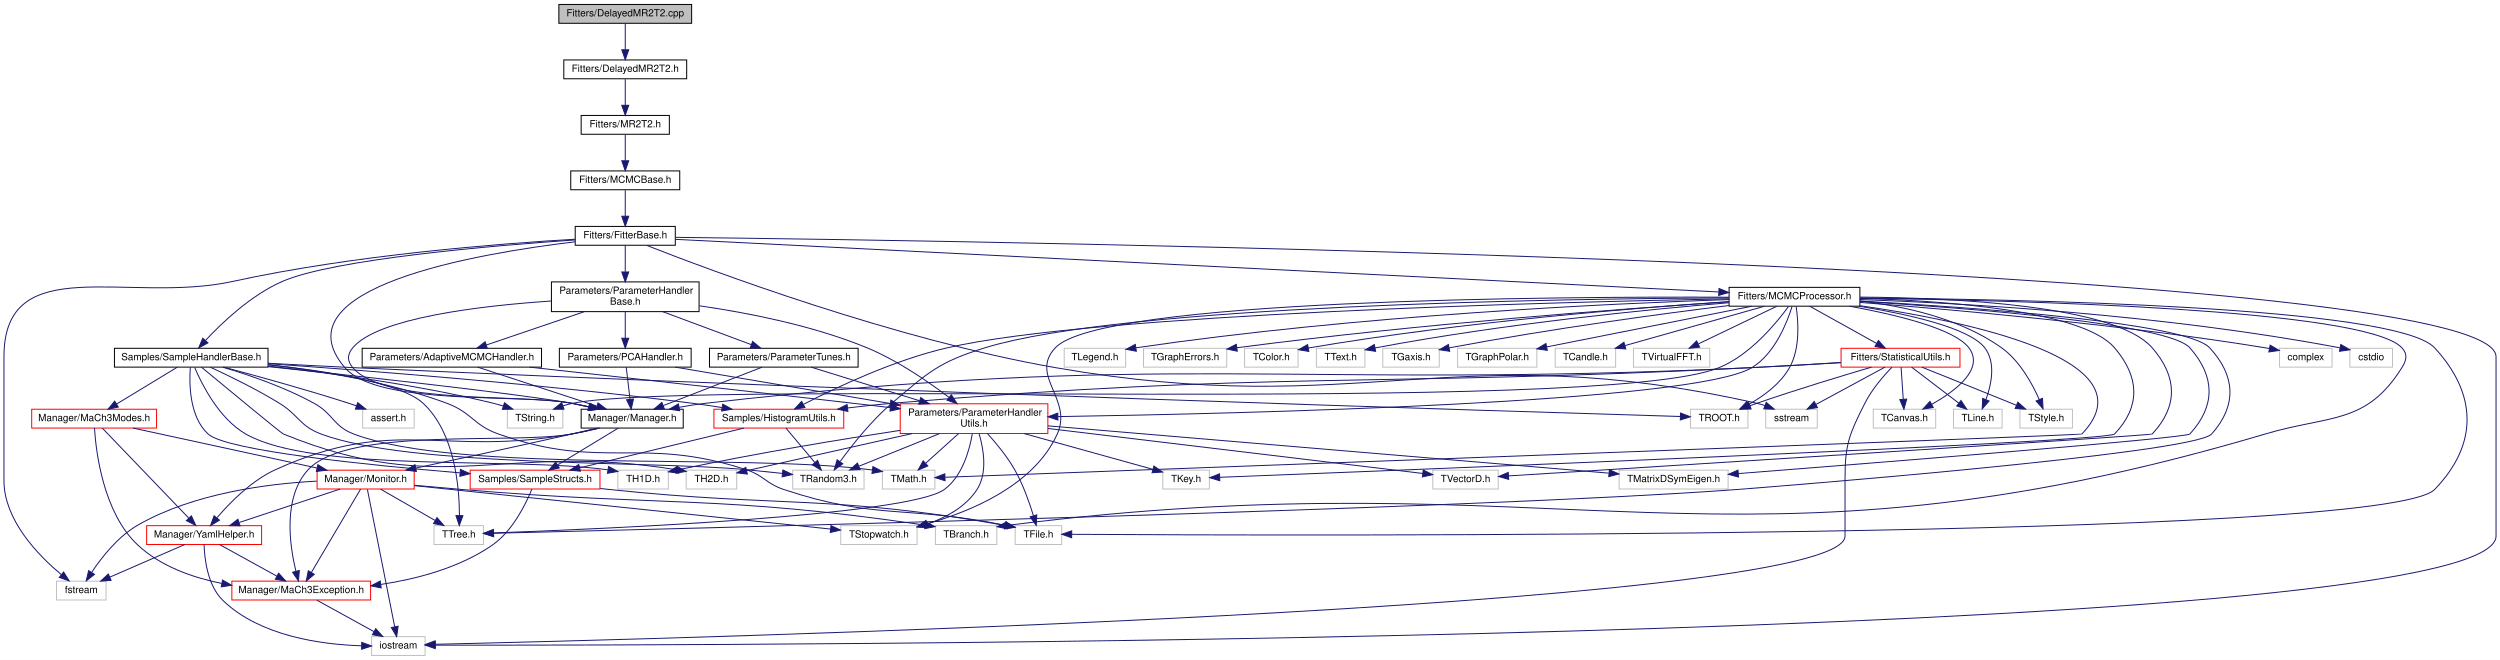
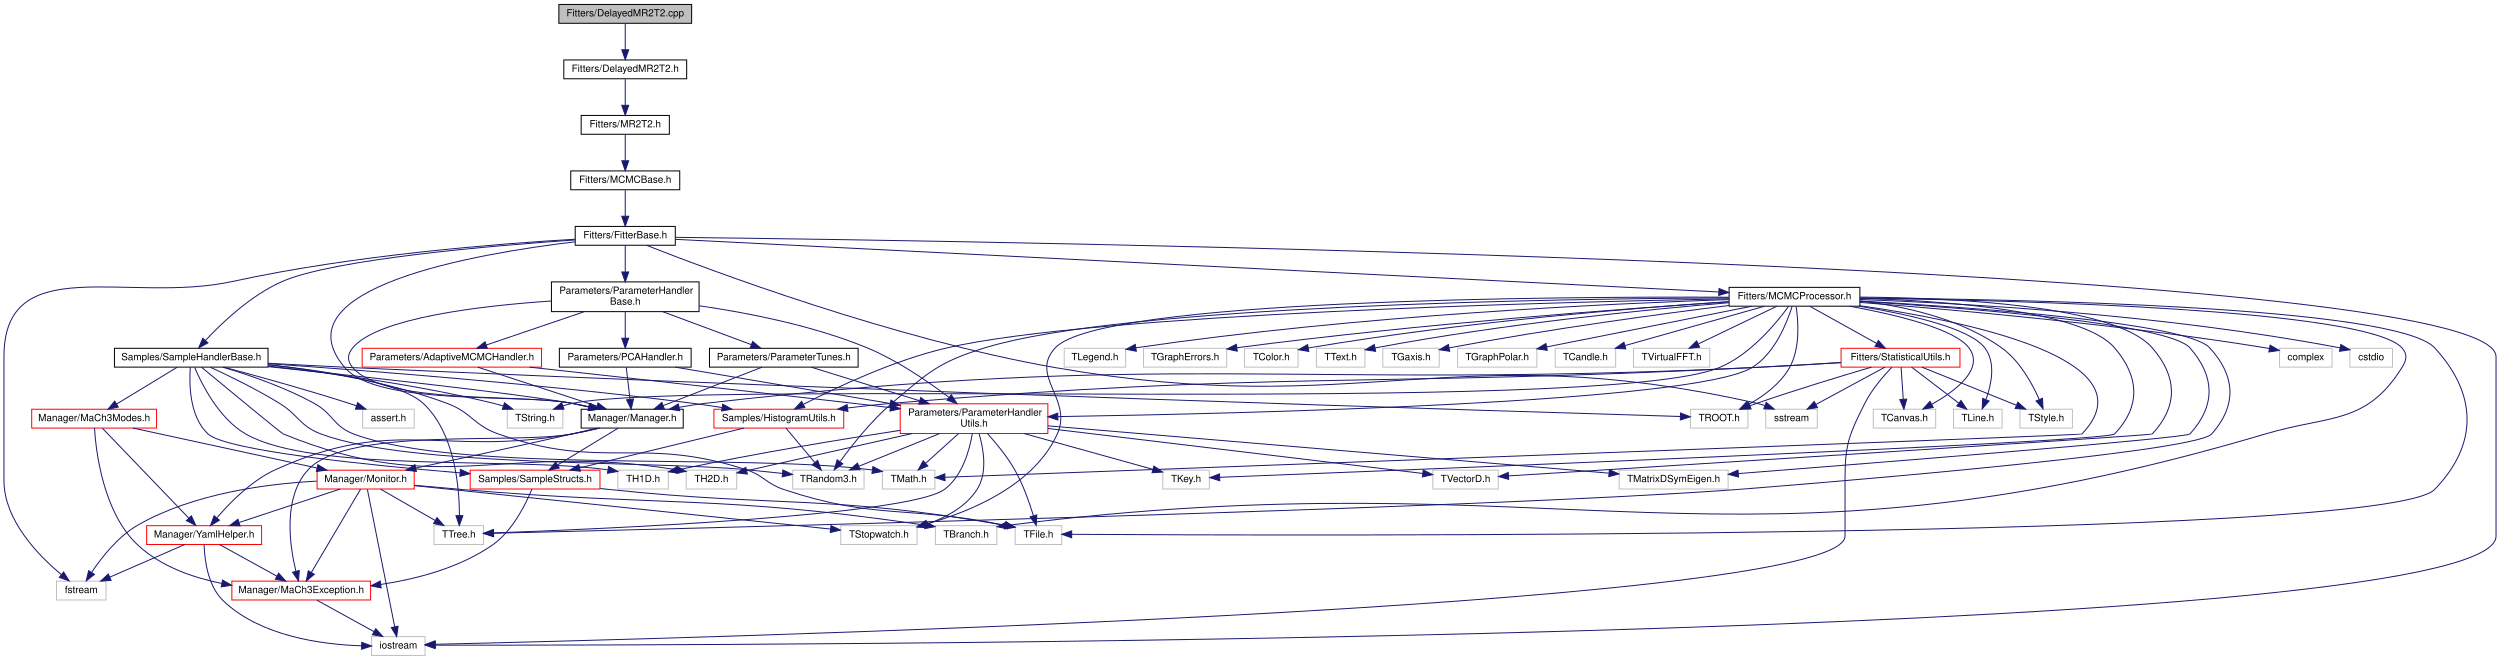
<svg xmlns="http://www.w3.org/2000/svg" xmlns:xlink="http://www.w3.org/1999/xlink" width="2523pt" height="666pt" viewBox="0.00 0.00 2523.00 666.00">
  <g id="graph0" class="graph" transform="scale(1 1) rotate(0) translate(4 662)">
    <polygon fill="white" stroke="transparent" points="-4,4 -4,-662 2519,-662 2519,4 -4,4" />
    <g id="node1" class="node">
      <g id="a_node1">
        <a xlink:title=" ">
          <polygon fill="#bfbfbf" stroke="black" points="560,-638.5 560,-657.5 694,-657.5 694,-638.5 560,-638.5" />
          <text text-anchor="middle" x="627" y="-645.5" font-family="Helvetica" font-size="10.00">Fitters/DelayedMR2T2.cpp</text>
        </a>
      </g>
    </g>
    <g id="node2" class="node">
      <g id="a_node2">
        <a xlink:href="DelayedMR2T2_8h.html" target="_top" xlink:title=" ">
          <polygon fill="white" stroke="black" points="565,-582.5 565,-601.5 689,-601.5 689,-582.5 565,-582.5" />
          <text text-anchor="middle" x="627" y="-589.5" font-family="Helvetica" font-size="10.00">Fitters/DelayedMR2T2.h</text>
        </a>
      </g>
    </g>
    <g id="edge1" class="edge">
      <path fill="none" stroke="midnightblue" d="M627,-638.08C627,-631.01 627,-620.86 627,-611.99" />
      <polygon fill="midnightblue" stroke="midnightblue" points="630.5,-611.75 627,-601.75 623.5,-611.75 630.5,-611.75" />
    </g>
    <g id="node3" class="node">
      <g id="a_node3">
        <a xlink:href="MR2T2_8h.html" target="_top" xlink:title=" ">
          <polygon fill="white" stroke="black" points="582.5,-526.5 582.5,-545.5 671.5,-545.5 671.5,-526.5 582.5,-526.5" />
          <text text-anchor="middle" x="627" y="-533.5" font-family="Helvetica" font-size="10.00">Fitters/MR2T2.h</text>
        </a>
      </g>
    </g>
    <g id="edge2" class="edge">
      <path fill="none" stroke="midnightblue" d="M627,-582.08C627,-575.01 627,-564.86 627,-555.99" />
      <polygon fill="midnightblue" stroke="midnightblue" points="630.5,-555.75 627,-545.75 623.5,-555.75 630.5,-555.75" />
    </g>
    <g id="node4" class="node">
      <g id="a_node4">
        <a xlink:href="MCMCBase_8h.html" target="_top" xlink:title=" ">
          <polygon fill="white" stroke="black" points="572,-470.5 572,-489.5 682,-489.5 682,-470.5 572,-470.5" />
          <text text-anchor="middle" x="627" y="-477.5" font-family="Helvetica" font-size="10.00">Fitters/MCMCBase.h</text>
        </a>
      </g>
    </g>
    <g id="edge3" class="edge">
      <path fill="none" stroke="midnightblue" d="M627,-526.08C627,-519.01 627,-508.86 627,-499.99" />
      <polygon fill="midnightblue" stroke="midnightblue" points="630.5,-499.75 627,-489.75 623.5,-499.75 630.5,-499.75" />
    </g>
    <g id="node5" class="node">
      <g id="a_node5">
        <a xlink:href="FitterBase_8h.html" target="_top" xlink:title=" ">
          <polygon fill="white" stroke="black" points="576.5,-414.5 576.5,-433.5 677.5,-433.5 677.5,-414.5 576.5,-414.5" />
          <text text-anchor="middle" x="627" y="-421.5" font-family="Helvetica" font-size="10.00">Fitters/FitterBase.h</text>
        </a>
      </g>
    </g>
    <g id="edge4" class="edge">
      <path fill="none" stroke="midnightblue" d="M627,-470.08C627,-463.01 627,-452.86 627,-443.99" />
      <polygon fill="midnightblue" stroke="midnightblue" points="630.5,-443.75 627,-433.75 623.5,-443.75 630.5,-443.75" />
    </g>
    <g id="node6" class="node">
      <g id="a_node6">
        <a xlink:title=" ">
          <polygon fill="white" stroke="#bfbfbf" points="371,-0.5 371,-19.5 425,-19.5 425,-0.5 371,-0.5" />
          <text text-anchor="middle" x="398" y="-7.5" font-family="Helvetica" font-size="10.00">iostream</text>
        </a>
      </g>
    </g>
    <g id="edge5" class="edge">
      <path fill="none" stroke="midnightblue" d="M677.99,-422.47C979.41,-419.02 2515,-396.79 2515,-302 2515,-302 2515,-302 2515,-121 2515,-12.5 718.26,-10.55 435.31,-10.92" />
      <polygon fill="midnightblue" stroke="midnightblue" points="435.15,-7.42 425.15,-10.94 435.16,-14.42 435.15,-7.42" />
    </g>
    <g id="node7" class="node">
      <g id="a_node7">
        <a xlink:title=" ">
          <polygon fill="white" stroke="#bfbfbf" points="53,-56.5 53,-75.5 103,-75.5 103,-56.5 53,-56.5" />
          <text text-anchor="middle" x="78" y="-63.5" font-family="Helvetica" font-size="10.00">fstream</text>
        </a>
      </g>
    </g>
    <g id="edge6" class="edge">
      <path fill="none" stroke="midnightblue" d="M576.45,-420.57C500.64,-416.19 353.34,-404.78 231,-378 125.42,-354.89 0,-410.08 0,-302 0,-302 0,-302 0,-177 0,-136.97 34.8,-101.34 57.91,-82.09" />
      <polygon fill="midnightblue" stroke="midnightblue" points="60.2,-84.74 65.81,-75.76 55.82,-79.28 60.2,-84.74" />
    </g>
    <g id="node8" class="node">
      <g id="a_node8">
        <a xlink:title=" ">
          <polygon fill="white" stroke="#bfbfbf" points="1778,-230 1778,-249 1830,-249 1830,-230 1778,-230" />
          <text text-anchor="middle" x="1804" y="-237" font-family="Helvetica" font-size="10.00">sstream</text>
        </a>
      </g>
    </g>
    <g id="edge7" class="edge">
      <path fill="none" stroke="midnightblue" d="M648.67,-414.33C711.3,-389.72 898.47,-319.41 1061,-291 1371.37,-236.75 1461.64,-324.31 1769,-255 1771.67,-254.4 1774.41,-253.61 1777.11,-252.7" />
      <polygon fill="midnightblue" stroke="midnightblue" points="1778.48,-255.92 1786.58,-249.09 1775.99,-249.38 1778.48,-255.92" />
    </g>
    <g id="node9" class="node">
      <g id="a_node9">
        <a xlink:href="SampleHandlerBase_8h.html" target="_top" xlink:title=" ">
          <polygon fill="white" stroke="black" points="111.5,-291.5 111.5,-310.5 266.5,-310.5 266.5,-291.5 111.5,-291.5" />
          <text text-anchor="middle" x="189" y="-298.5" font-family="Helvetica" font-size="10.00">Samples/SampleHandlerBase.h</text>
        </a>
      </g>
    </g>
    <g id="edge8" class="edge">
      <path fill="none" stroke="midnightblue" d="M576.46,-419.87C493.62,-414.18 332.95,-400.57 281,-378 249.36,-364.25 219.96,-336.24 203.27,-318.33" />
      <polygon fill="midnightblue" stroke="midnightblue" points="205.84,-315.96 196.53,-310.9 200.66,-320.66 205.84,-315.96" />
    </g>
    <g id="node16" class="node">
      <g id="a_node16">
        <a xlink:href="Manager_8h.html" target="_top" xlink:title=" ">
          <polygon fill="white" stroke="black" points="582.5,-230 582.5,-249 685.5,-249 685.5,-230 582.5,-230" />
          <text text-anchor="middle" x="634" y="-237" font-family="Helvetica" font-size="10.00">Manager/Manager.h</text>
        </a>
      </g>
    </g>
    <g id="edge66" class="edge">
      <path fill="none" stroke="midnightblue" d="M576.27,-417.95C477.52,-406.23 274.94,-371.76 344,-291 377.48,-251.85 522.46,-264.96 573,-255 578.54,-253.91 584.34,-252.66 590.07,-251.37" />
      <polygon fill="midnightblue" stroke="midnightblue" points="591.27,-254.69 600.22,-249.02 589.69,-247.87 591.27,-254.69" />
    </g>
    <g id="node28" class="node">
      <g id="a_node28">
        <a xlink:href="ParameterHandlerBase_8h.html" target="_top" xlink:title=" ">
          <polygon fill="white" stroke="black" points="552.5,-347.5 552.5,-377.5 701.5,-377.5 701.5,-347.5 552.5,-347.5" />
          <text text-anchor="start" x="560.5" y="-365.5" font-family="Helvetica" font-size="10.00">Parameters/ParameterHandler</text>
          <text text-anchor="middle" x="627" y="-354.5" font-family="Helvetica" font-size="10.00">Base.h</text>
        </a>
      </g>
    </g>
    <g id="edge44" class="edge">
      <path fill="none" stroke="midnightblue" d="M627,-414.48C627,-407.47 627,-397.19 627,-387.7" />
      <polygon fill="midnightblue" stroke="midnightblue" points="630.5,-387.52 627,-377.52 623.5,-387.52 630.5,-387.52" />
    </g>
    <g id="node36" class="node">
      <g id="a_node36">
        <a xlink:href="MCMCProcessor_8h.html" target="_top" xlink:title=" ">
          <polygon fill="white" stroke="black" points="1741,-353 1741,-372 1873,-372 1873,-353 1741,-353" />
          <text text-anchor="middle" x="1807" y="-360" font-family="Helvetica" font-size="10.00">Fitters/MCMCProcessor.h</text>
        </a>
      </g>
    </g>
    <g id="edge67" class="edge">
      <path fill="none" stroke="midnightblue" d="M677.7,-420.44C863.45,-411.08 1507.46,-378.6 1730.36,-367.36" />
      <polygon fill="midnightblue" stroke="midnightblue" points="1730.85,-370.84 1740.66,-366.85 1730.49,-363.85 1730.85,-370.84" />
    </g>
    <g id="node10" class="node">
      <g id="a_node10">
        <a xlink:title=" ">
          <polygon fill="white" stroke="#bfbfbf" points="362,-230 362,-249 414,-249 414,-230 362,-230" />
          <text text-anchor="middle" x="388" y="-237" font-family="Helvetica" font-size="10.00">assert.h</text>
        </a>
      </g>
    </g>
    <g id="edge9" class="edge">
      <path fill="none" stroke="midnightblue" d="M221.79,-291.46C254.08,-282.88 304.72,-268.95 348,-255 350.55,-254.18 353.18,-253.3 355.81,-252.39" />
      <polygon fill="midnightblue" stroke="midnightblue" points="356.99,-255.69 365.25,-249.07 354.66,-249.09 356.99,-255.69" />
    </g>
    <g id="node11" class="node">
      <g id="a_node11">
        <a xlink:href="SampleStructs_8h.html" target="_top" xlink:title=" ">
          <polygon fill="white" stroke="red" points="470.5,-168.5 470.5,-187.5 601.5,-187.5 601.5,-168.5 470.5,-168.5" />
          <text text-anchor="middle" x="536" y="-175.5" font-family="Helvetica" font-size="10.00">Samples/SampleStructs.h</text>
        </a>
      </g>
    </g>
    <g id="edge10" class="edge">
      <path fill="none" stroke="midnightblue" d="M188.07,-291.42C186.88,-275.53 186.88,-241.56 206,-224 224.42,-207.08 368.67,-192.48 460.26,-184.79" />
      <polygon fill="midnightblue" stroke="midnightblue" points="460.65,-188.27 470.33,-183.95 460.07,-181.29 460.65,-188.27" />
    </g>
    <g id="node13" class="node">
      <g id="a_node13">
        <a xlink:title=" ">
          <polygon fill="white" stroke="#bfbfbf" points="1020.5,-112.5 1020.5,-131.5 1067.5,-131.5 1067.5,-112.5 1020.5,-112.5" />
          <text text-anchor="middle" x="1044" y="-119.5" font-family="Helvetica" font-size="10.00">TFile.h</text>
        </a>
      </g>
    </g>
    <g id="edge40" class="edge">
      <path fill="none" stroke="midnightblue" d="M266.56,-293.91C318.81,-288.02 388.6,-276.66 447,-255 472.23,-245.64 473.64,-232.98 499,-224 604.82,-186.53 642.22,-222.65 749,-188 767.15,-182.11 768.9,-174.04 787,-168 879.66,-137.1 910.52,-152.27 1010.4,-131.88" />
      <polygon fill="midnightblue" stroke="midnightblue" points="1011.22,-135.28 1020.28,-129.79 1009.77,-128.44 1011.22,-135.28" />
    </g>
    <g id="node14" class="node">
      <g id="a_node14">
        <a xlink:href="HistogramUtils_8h.html" target="_top" xlink:title=" ">
          <polygon fill="white" stroke="red" points="716.5,-230 716.5,-249 847.5,-249 847.5,-230 716.5,-230" />
          <text text-anchor="middle" x="782" y="-237" font-family="Helvetica" font-size="10.00">Samples/HistogramUtils.h</text>
        </a>
      </g>
    </g>
    <g id="edge14" class="edge">
      <path fill="none" stroke="midnightblue" d="M266.78,-294.94C366.29,-288.03 543.87,-274.29 695,-255 704.58,-253.78 714.73,-252.28 724.57,-250.71" />
      <polygon fill="midnightblue" stroke="midnightblue" points="725.38,-254.12 734.69,-249.06 724.25,-247.21 725.38,-254.12" />
    </g>
    <g id="node15" class="node">
      <g id="a_node15">
        <a xlink:title=" ">
          <polygon fill="white" stroke="#bfbfbf" points="796,-168.5 796,-187.5 868,-187.5 868,-168.5 796,-168.5" />
          <text text-anchor="middle" x="832" y="-175.5" font-family="Helvetica" font-size="10.00">TRandom3.h</text>
        </a>
      </g>
    </g>
    <g id="edge42" class="edge">
      <path fill="none" stroke="midnightblue" d="M208.25,-291.41C226.62,-282.95 254.85,-269.25 278,-255 297.76,-242.83 298.28,-232.17 320,-224 409.54,-190.32 653.77,-197.16 749,-188 760.83,-186.86 773.59,-185.53 785.48,-184.25" />
      <polygon fill="midnightblue" stroke="midnightblue" points="786.1,-187.7 795.66,-183.13 785.34,-180.74 786.1,-187.7" />
    </g>
    <g id="edge17" class="edge">
      <path fill="none" stroke="midnightblue" d="M266.71,-291.98C361.46,-282.01 515.99,-265.08 573,-255 578.91,-253.96 585.09,-252.69 591.17,-251.34" />
      <polygon fill="midnightblue" stroke="midnightblue" points="592.26,-254.69 601.22,-249.03 590.69,-247.86 592.26,-254.69" />
    </g>
    <g id="node19" class="node">
      <g id="a_node19">
        <a xlink:title=" ">
          <polygon fill="white" stroke="#bfbfbf" points="434,-112.5 434,-131.5 484,-131.5 484,-112.5 434,-112.5" />
          <text text-anchor="middle" x="459" y="-119.5" font-family="Helvetica" font-size="10.00">TTree.h</text>
        </a>
      </g>
    </g>
    <g id="edge36" class="edge">
      <path fill="none" stroke="midnightblue" d="M266.51,-293.87C325.59,-287.64 400.51,-275.84 423,-255 454.85,-225.49 459.57,-170.81 459.67,-141.96" />
      <polygon fill="midnightblue" stroke="midnightblue" points="463.16,-141.58 459.5,-131.64 456.16,-141.69 463.16,-141.58" />
    </g>
    <g id="node22" class="node">
      <g id="a_node22">
        <a xlink:href="MaCh3Modes_8h.html" target="_top" xlink:title=" ">
          <polygon fill="white" stroke="red" points="28,-230 28,-249 154,-249 154,-230 28,-230" />
          <text text-anchor="middle" x="91" y="-237" font-family="Helvetica" font-size="10.00">Manager/MaCh3Modes.h</text>
        </a>
      </g>
    </g>
    <g id="edge32" class="edge">
      <path fill="none" stroke="midnightblue" d="M174.96,-291.48C158.95,-281.75 132.55,-265.73 113.63,-254.24" />
      <polygon fill="midnightblue" stroke="midnightblue" points="115.38,-251.21 105.01,-249.01 111.75,-257.19 115.38,-251.21" />
    </g>
    <g id="node23" class="node">
      <g id="a_node23">
        <a xlink:title=" ">
          <polygon fill="white" stroke="#bfbfbf" points="619.5,-168.5 619.5,-187.5 670.5,-187.5 670.5,-168.5 619.5,-168.5" />
          <text text-anchor="middle" x="645" y="-175.5" font-family="Helvetica" font-size="10.00">TH1D.h</text>
        </a>
      </g>
    </g>
    <g id="edge37" class="edge">
      <path fill="none" stroke="midnightblue" d="M192.51,-291.04C199.5,-274.53 216.88,-239.57 244,-224 312.5,-184.68 514.98,-201.21 609.34,-187.86" />
      <polygon fill="midnightblue" stroke="midnightblue" points="610.16,-191.27 619.48,-186.23 609.05,-184.36 610.16,-191.27" />
    </g>
    <g id="node24" class="node">
      <g id="a_node24">
        <a xlink:title=" ">
          <polygon fill="white" stroke="#bfbfbf" points="688.5,-168.5 688.5,-187.5 739.5,-187.5 739.5,-168.5 688.5,-168.5" />
          <text text-anchor="middle" x="714" y="-175.5" font-family="Helvetica" font-size="10.00">TH2D.h</text>
        </a>
      </g>
    </g>
    <g id="edge38" class="edge">
      <path fill="none" stroke="midnightblue" d="M199.34,-291.41C223.07,-271.74 279.56,-225 282,-224 443.38,-158.1 502.87,-216.58 678.4,-187.97" />
      <polygon fill="midnightblue" stroke="midnightblue" points="679.21,-191.38 688.48,-186.25 678.04,-184.48 679.21,-191.38" />
    </g>
    <g id="node25" class="node">
      <g id="a_node25">
        <a xlink:title=" ">
          <polygon fill="white" stroke="#bfbfbf" points="886.5,-168.5 886.5,-187.5 939.5,-187.5 939.5,-168.5 886.5,-168.5" />
          <text text-anchor="middle" x="913" y="-175.5" font-family="Helvetica" font-size="10.00">TMath.h</text>
        </a>
      </g>
    </g>
    <g id="edge39" class="edge">
      <path fill="none" stroke="midnightblue" d="M220.74,-291.47C246.51,-283.84 283.32,-271.36 313,-255 332.7,-244.14 331.98,-232.01 353,-224 459.2,-183.55 746.04,-205.02 876.15,-187.71" />
      <polygon fill="midnightblue" stroke="midnightblue" points="876.98,-191.12 886.37,-186.21 875.97,-184.2 876.98,-191.12" />
    </g>
    <g id="node26" class="node">
      <g id="a_node26">
        <a xlink:title=" ">
          <polygon fill="white" stroke="#bfbfbf" points="1702,-230 1702,-249 1760,-249 1760,-230 1702,-230" />
          <text text-anchor="middle" x="1731" y="-237" font-family="Helvetica" font-size="10.00">TROOT.h</text>
        </a>
      </g>
    </g>
    <g id="edge41" class="edge">
      <path fill="none" stroke="midnightblue" d="M266.51,-295.43C293.55,-293.91 324.11,-292.28 352,-291 882.41,-266.65 1528.02,-246.61 1691.79,-241.67" />
      <polygon fill="midnightblue" stroke="midnightblue" points="1691.99,-245.17 1701.88,-241.37 1691.78,-238.17 1691.99,-245.17" />
    </g>
    <g id="node27" class="node">
      <g id="a_node27">
        <a xlink:title=" ">
          <polygon fill="white" stroke="#bfbfbf" points="508,-230 508,-249 564,-249 564,-230 508,-230" />
          <text text-anchor="middle" x="536" y="-237" font-family="Helvetica" font-size="10.00">TString.h</text>
        </a>
      </g>
    </g>
    <g id="edge43" class="edge">
      <path fill="none" stroke="midnightblue" d="M266.54,-292.59C328.65,-285.69 417.69,-273.63 494,-255 497.22,-254.21 500.55,-253.28 503.85,-252.28" />
      <polygon fill="midnightblue" stroke="midnightblue" points="505.14,-255.54 513.56,-249.11 502.97,-248.88 505.14,-255.54" />
    </g>
    <g id="node12" class="node">
      <g id="a_node12">
        <a xlink:href="MaCh3Exception_8h.html" target="_top" xlink:title=" ">
          <polygon fill="white" stroke="red" points="230,-56.5 230,-75.5 370,-75.5 370,-56.5 230,-56.5" />
          <text text-anchor="middle" x="300" y="-63.5" font-family="Helvetica" font-size="10.00">Manager/MaCh3Exception.h</text>
        </a>
      </g>
    </g>
    <g id="edge11" class="edge">
      <path fill="none" stroke="midnightblue" d="M532.75,-168.3C527,-154.17 513.66,-126.37 493,-112 460.21,-89.19 417.47,-77.82 380.55,-72.2" />
      <polygon fill="midnightblue" stroke="midnightblue" points="380.69,-68.68 370.3,-70.76 379.72,-75.61 380.69,-68.68" />
    </g>
    <g id="edge13" class="edge">
      <path fill="none" stroke="midnightblue" d="M601.84,-168.99C604.93,-168.65 608,-168.31 611,-168 785.31,-149.7 833.59,-163.1 1010.43,-131.77" />
      <polygon fill="midnightblue" stroke="midnightblue" points="1011.1,-135.21 1020.32,-130 1009.86,-128.32 1011.1,-135.21" />
    </g>
    <g id="edge12" class="edge">
      <path fill="none" stroke="midnightblue" d="M315.75,-56.32C331.32,-47.74 355.38,-34.49 373.46,-24.52" />
      <polygon fill="midnightblue" stroke="midnightblue" points="375.22,-27.55 382.29,-19.65 371.85,-21.42 375.22,-27.55" />
    </g>
    <g id="edge15" class="edge">
      <path fill="none" stroke="midnightblue" d="M746.75,-229.98C703.1,-219.42 628.66,-201.41 580.94,-189.87" />
      <polygon fill="midnightblue" stroke="midnightblue" points="581.72,-186.46 571.18,-187.51 580.08,-193.26 581.72,-186.46" />
    </g>
    <g id="edge16" class="edge">
      <path fill="none" stroke="midnightblue" d="M789.16,-229.98C796.74,-220.96 808.87,-206.52 818.29,-195.31" />
      <polygon fill="midnightblue" stroke="midnightblue" points="821.1,-197.42 824.85,-187.51 815.74,-192.91 821.1,-197.42" />
    </g>
    <g id="edge18" class="edge">
      <path fill="none" stroke="midnightblue" d="M619.96,-229.98C603.95,-220.25 577.55,-204.23 558.63,-192.74" />
      <polygon fill="midnightblue" stroke="midnightblue" points="560.38,-189.71 550.01,-187.51 556.75,-195.69 560.38,-189.71" />
    </g>
    <g id="edge31" class="edge">
      <path fill="none" stroke="midnightblue" d="M600.89,-230C591.88,-227.86 582.1,-225.69 573,-224 514.36,-213.09 347.53,-231.77 307,-188 281.35,-160.31 288.21,-112.02 294.61,-85.59" />
      <polygon fill="midnightblue" stroke="midnightblue" points="298.05,-86.29 297.23,-75.73 291.28,-84.49 298.05,-86.29" />
    </g>
    <g id="node17" class="node">
      <g id="a_node17">
        <a xlink:href="YamlHelper_8h.html" target="_top" xlink:title="Utility functions for handling YAML nodes.">
          <polygon fill="white" stroke="red" points="144,-112.5 144,-131.5 260,-131.5 260,-112.5 144,-112.5" />
          <text text-anchor="middle" x="202" y="-119.5" font-family="Helvetica" font-size="10.00">Manager/YamlHelper.h</text>
        </a>
      </g>
    </g>
    <g id="edge19" class="edge">
      <path fill="none" stroke="midnightblue" d="M601.22,-229.99C592.12,-227.82 582.22,-225.64 573,-224 441.23,-200.49 395.83,-243.44 274,-188 249.91,-177.04 228.26,-155.04 215.14,-139.68" />
      <polygon fill="midnightblue" stroke="midnightblue" points="217.5,-137.04 208.44,-131.55 212.09,-141.49 217.5,-137.04" />
    </g>
    <g id="node18" class="node">
      <g id="a_node18">
        <a xlink:href="Monitor_8h.html" target="_top" xlink:title="System and monitoring utilities for printing system information and status updates.">
          <polygon fill="white" stroke="red" points="316,-168.5 316,-187.5 414,-187.5 414,-168.5 316,-168.5" />
          <text text-anchor="middle" x="365" y="-175.5" font-family="Helvetica" font-size="10.00">Manager/Monitor.h</text>
        </a>
      </g>
    </g>
    <g id="edge23" class="edge">
      <path fill="none" stroke="midnightblue" d="M598.55,-229.94C590.18,-227.96 581.28,-225.88 573,-224 519.41,-211.84 457.88,-198.62 415.72,-189.67" />
      <polygon fill="midnightblue" stroke="midnightblue" points="416.22,-186.2 405.71,-187.55 414.76,-193.05 416.22,-186.2" />
    </g>
    <g id="edge20" class="edge">
      <path fill="none" stroke="midnightblue" d="M201.96,-112.48C202.37,-98.62 205.27,-71.19 221,-56 258.59,-19.72 321.12,-11.5 360.91,-10.25" />
      <polygon fill="midnightblue" stroke="midnightblue" points="361.06,-13.75 371,-10.07 360.94,-6.75 361.06,-13.75" />
    </g>
    <g id="edge21" class="edge">
      <path fill="none" stroke="midnightblue" d="M182.35,-112.44C162.04,-103.6 130.1,-89.69 106.9,-79.59" />
      <polygon fill="midnightblue" stroke="midnightblue" points="108.12,-76.3 97.56,-75.52 105.33,-82.72 108.12,-76.3" />
    </g>
    <g id="edge22" class="edge">
      <path fill="none" stroke="midnightblue" d="M217.75,-112.32C233.32,-103.74 257.38,-90.49 275.46,-80.52" />
      <polygon fill="midnightblue" stroke="midnightblue" points="277.22,-83.55 284.29,-75.65 273.85,-77.42 277.22,-83.55" />
    </g>
    <g id="edge24" class="edge">
      <path fill="none" stroke="midnightblue" d="M366.77,-168.08C371.97,-141.95 387.22,-65.21 394.31,-29.58" />
      <polygon fill="midnightblue" stroke="midnightblue" points="397.78,-30.06 396.3,-19.57 390.91,-28.69 397.78,-30.06" />
    </g>
    <g id="edge25" class="edge">
      <path fill="none" stroke="midnightblue" d="M315.57,-176.43C266.69,-173.87 191.25,-164.36 135,-132 115.15,-120.58 98.71,-99.68 88.67,-84.66" />
      <polygon fill="midnightblue" stroke="midnightblue" points="91.35,-82.35 83.03,-75.8 85.45,-86.11 91.35,-82.35" />
    </g>
    <g id="edge26" class="edge">
      <path fill="none" stroke="midnightblue" d="M359.9,-168.37C349.22,-150.3 324.33,-108.18 310.23,-84.31" />
      <polygon fill="midnightblue" stroke="midnightblue" points="313.18,-82.42 305.08,-75.59 307.15,-85.98 313.18,-82.42" />
    </g>
    <g id="edge27" class="edge">
      <path fill="none" stroke="midnightblue" d="M339.17,-168.44C311.75,-159.36 268.22,-144.94 237.57,-134.78" />
      <polygon fill="midnightblue" stroke="midnightblue" points="238.3,-131.34 227.71,-131.52 236.1,-137.98 238.3,-131.34" />
    </g>
    <g id="edge28" class="edge">
      <path fill="none" stroke="midnightblue" d="M380.1,-168.32C394.9,-159.82 417.69,-146.73 434.98,-136.8" />
      <polygon fill="midnightblue" stroke="midnightblue" points="437.01,-139.67 443.93,-131.65 433.52,-133.6 437.01,-139.67" />
    </g>
    <g id="node20" class="node">
      <g id="a_node20">
        <a xlink:title=" ">
          <polygon fill="white" stroke="#bfbfbf" points="940,-112.5 940,-131.5 1002,-131.5 1002,-112.5 940,-112.5" />
          <text text-anchor="middle" x="971" y="-119.5" font-family="Helvetica" font-size="10.00">TBranch.h</text>
        </a>
      </g>
    </g>
    <g id="edge29" class="edge">
      <path fill="none" stroke="midnightblue" d="M414.33,-172.27C429.61,-170.85 446.5,-169.31 462,-168 667.06,-150.62 722.53,-162.64 929.66,-132" />
      <polygon fill="midnightblue" stroke="midnightblue" points="930.27,-135.45 939.64,-130.51 929.23,-128.52 930.27,-135.45" />
    </g>
    <g id="node21" class="node">
      <g id="a_node21">
        <a xlink:title=" ">
          <polygon fill="white" stroke="#bfbfbf" points="844.5,-112.5 844.5,-131.5 921.5,-131.5 921.5,-112.5 844.5,-112.5" />
          <text text-anchor="middle" x="883" y="-119.5" font-family="Helvetica" font-size="10.00">TStopwatch.h</text>
        </a>
      </g>
    </g>
    <g id="edge30" class="edge">
      <path fill="none" stroke="midnightblue" d="M414.2,-171.87C513.23,-161.55 735.55,-138.37 834.22,-128.08" />
      <polygon fill="midnightblue" stroke="midnightblue" points="834.64,-131.56 844.22,-127.04 833.91,-124.6 834.64,-131.56" />
    </g>
    <g id="edge35" class="edge">
      <path fill="none" stroke="midnightblue" d="M91.35,-229.98C92.76,-207.28 99.82,-144.85 135,-112 157.91,-90.61 189.98,-79.21 219.77,-73.19" />
      <polygon fill="midnightblue" stroke="midnightblue" points="220.56,-76.61 229.76,-71.35 219.29,-69.72 220.56,-76.61" />
    </g>
    <g id="edge33" class="edge">
      <path fill="none" stroke="midnightblue" d="M99.34,-229.82C117.82,-210.59 162.46,-164.14 186.33,-139.31" />
      <polygon fill="midnightblue" stroke="midnightblue" points="189.15,-141.42 193.56,-131.78 184.11,-136.57 189.15,-141.42" />
    </g>
    <g id="edge34" class="edge">
      <path fill="none" stroke="midnightblue" d="M130.26,-229.98C179.19,-219.35 262.84,-201.18 315.95,-189.65" />
      <polygon fill="midnightblue" stroke="midnightblue" points="316.79,-193.05 325.82,-187.51 315.3,-186.21 316.79,-193.05" />
    </g>
    <g id="edge45" class="edge">
      <path fill="none" stroke="midnightblue" d="M552.17,-358.22C479.65,-353.29 377.05,-341.07 352,-311 346.31,-304.17 346.24,-297.77 352,-291 384.23,-253.09 524.21,-264.76 573,-255 578.47,-253.91 584.2,-252.67 589.85,-251.39" />
      <polygon fill="midnightblue" stroke="midnightblue" points="590.94,-254.73 599.9,-249.06 589.37,-247.91 590.94,-254.73" />
    </g>
    <g id="node29" class="node">
      <g id="a_node29">
        <a xlink:href="ParameterHandlerUtils_8h.html" target="_top" xlink:title=" ">
          <polygon fill="white" stroke="red" points="904.5,-224.5 904.5,-254.5 1053.5,-254.5 1053.5,-224.5 904.5,-224.5" />
          <text text-anchor="start" x="912.5" y="-242.5" font-family="Helvetica" font-size="10.00">Parameters/ParameterHandler</text>
          <text text-anchor="middle" x="979" y="-231.5" font-family="Helvetica" font-size="10.00">Utils.h</text>
        </a>
      </g>
    </g>
    <g id="edge46" class="edge">
      <path fill="none" stroke="midnightblue" d="M701.73,-353.4C751.15,-346.28 816.61,-333.43 871,-311 901.56,-298.39 932.8,-276.88 953.76,-260.92" />
      <polygon fill="midnightblue" stroke="midnightblue" points="956.06,-263.57 961.82,-254.68 951.77,-258.04 956.06,-263.57" />
    </g>
    <g id="node33" class="node">
      <g id="a_node33">
        <a xlink:href="AdaptiveMCMCHandler_8h.html" target="_top" xlink:title=" ">
-           <polygon fill="white" stroke="black" points="361.5,-291.5 361.5,-310.5 542.5,-310.5 542.5,-291.5 361.5,-291.5" />
+           <polygon fill="white" stroke="red" points="361.5,-291.5 361.5,-310.5 542.5,-310.5 542.5,-291.5 361.5,-291.5" />
          <text text-anchor="middle" x="452" y="-298.5" font-family="Helvetica" font-size="10.00">Parameters/AdaptiveMCMCHandler.h</text>
        </a>
      </g>
    </g>
    <g id="edge57" class="edge">
      <path fill="none" stroke="midnightblue" d="M585.53,-347.4C555.42,-337.16 515.15,-323.47 486.73,-313.81" />
      <polygon fill="midnightblue" stroke="midnightblue" points="487.8,-310.48 477.21,-310.57 485.55,-317.1 487.8,-310.48" />
    </g>
    <g id="node34" class="node">
      <g id="a_node34">
        <a xlink:href="PCAHandler_8h.html" target="_top" xlink:title=" ">
          <polygon fill="white" stroke="black" points="560.5,-291.5 560.5,-310.5 693.5,-310.5 693.5,-291.5 560.5,-291.5" />
          <text text-anchor="middle" x="627" y="-298.5" font-family="Helvetica" font-size="10.00">Parameters/PCAHandler.h</text>
        </a>
      </g>
    </g>
    <g id="edge60" class="edge">
      <path fill="none" stroke="midnightblue" d="M627,-347.4C627,-339.47 627,-329.46 627,-320.86" />
      <polygon fill="midnightblue" stroke="midnightblue" points="630.5,-320.66 627,-310.66 623.5,-320.66 630.5,-320.66" />
    </g>
    <g id="node35" class="node">
      <g id="a_node35">
        <a xlink:href="ParameterTunes_8h.html" target="_top" xlink:title=" ">
          <polygon fill="white" stroke="black" points="712,-291.5 712,-310.5 862,-310.5 862,-291.5 712,-291.5" />
          <text text-anchor="middle" x="787" y="-298.5" font-family="Helvetica" font-size="10.00">Parameters/ParameterTunes.h</text>
        </a>
      </g>
    </g>
    <g id="edge63" class="edge">
      <path fill="none" stroke="midnightblue" d="M664.92,-347.4C692.12,-337.28 728.4,-323.79 754.33,-314.15" />
      <polygon fill="midnightblue" stroke="midnightblue" points="755.57,-317.42 763.72,-310.66 753.13,-310.86 755.57,-317.42" />
    </g>
    <g id="edge51" class="edge">
      <path fill="none" stroke="midnightblue" d="M992.57,-224.41C1001.3,-214.76 1012.4,-201.35 1020,-188 1028.37,-173.3 1034.79,-155.14 1038.87,-141.75" />
      <polygon fill="midnightblue" stroke="midnightblue" points="1042.33,-142.39 1041.74,-131.81 1035.61,-140.45 1042.33,-142.39" />
    </g>
    <g id="edge52" class="edge">
      <path fill="none" stroke="midnightblue" d="M944.16,-224.4C919.5,-214.42 886.71,-201.15 862.97,-191.53" />
      <polygon fill="midnightblue" stroke="midnightblue" points="863.97,-188.17 853.39,-187.66 861.35,-194.65 863.97,-188.17" />
    </g>
    <g id="edge50" class="edge">
      <path fill="none" stroke="midnightblue" d="M977.3,-224.49C974.51,-208.04 967.27,-181.32 949,-168 912.42,-141.33 600.47,-127.97 494.25,-124.17" />
      <polygon fill="midnightblue" stroke="midnightblue" points="494.17,-120.66 484.06,-123.81 493.93,-127.66 494.17,-120.66" />
    </g>
    <g id="edge54" class="edge">
      <path fill="none" stroke="midnightblue" d="M984.1,-224.27C988.59,-209.07 992.88,-184.89 982,-168 970.63,-150.35 950.46,-139.54 931.27,-132.96" />
      <polygon fill="midnightblue" stroke="midnightblue" points="932.27,-129.61 921.68,-129.98 930.19,-136.29 932.27,-129.61" />
    </g>
    <g id="edge48" class="edge">
      <path fill="none" stroke="midnightblue" d="M904.33,-227.68C846.01,-218.81 762.76,-205.26 680.57,-187.96" />
      <polygon fill="midnightblue" stroke="midnightblue" points="681.06,-184.49 670.56,-185.84 679.61,-191.34 681.06,-184.49" />
    </g>
    <g id="edge49" class="edge">
      <path fill="none" stroke="midnightblue" d="M916.53,-224.47C864.51,-212.79 792.28,-196.58 749.61,-187" />
      <polygon fill="midnightblue" stroke="midnightblue" points="750.21,-183.54 739.69,-184.77 748.68,-190.37 750.21,-183.54" />
    </g>
    <g id="edge53" class="edge">
      <path fill="none" stroke="midnightblue" d="M963.36,-224.4C953.37,-215.4 940.42,-203.72 930.15,-194.47" />
      <polygon fill="midnightblue" stroke="midnightblue" points="932.37,-191.75 922.6,-187.66 927.69,-196.95 932.37,-191.75" />
    </g>
    <g id="node30" class="node">
      <g id="a_node30">
        <a xlink:title=" ">
          <polygon fill="white" stroke="#bfbfbf" points="1442,-168.5 1442,-187.5 1508,-187.5 1508,-168.5 1442,-168.5" />
          <text text-anchor="middle" x="1475" y="-175.5" font-family="Helvetica" font-size="10.00">TVectorD.h</text>
        </a>
      </g>
    </g>
    <g id="edge47" class="edge">
      <path fill="none" stroke="midnightblue" d="M1053.52,-229.56C1158.67,-216.95 1347.16,-194.34 1431.79,-184.18" />
      <polygon fill="midnightblue" stroke="midnightblue" points="1432.31,-187.65 1441.82,-182.98 1431.48,-180.7 1432.31,-187.65" />
    </g>
    <g id="node31" class="node">
      <g id="a_node31">
        <a xlink:title=" ">
          <polygon fill="white" stroke="#bfbfbf" points="1630,-168.5 1630,-187.5 1740,-187.5 1740,-168.5 1630,-168.5" />
          <text text-anchor="middle" x="1685" y="-175.5" font-family="Helvetica" font-size="10.00">TMatrixDSymEigen.h</text>
        </a>
      </g>
    </g>
    <g id="edge55" class="edge">
      <path fill="none" stroke="midnightblue" d="M1053.55,-232.22C1192.29,-220.52 1487.92,-195.61 1619.49,-184.52" />
      <polygon fill="midnightblue" stroke="midnightblue" points="1620.15,-187.98 1629.82,-183.65 1619.56,-181 1620.15,-187.98" />
    </g>
    <g id="node32" class="node">
      <g id="a_node32">
        <a xlink:title=" ">
          <polygon fill="white" stroke="#bfbfbf" points="1169.5,-168.5 1169.5,-187.5 1216.5,-187.5 1216.5,-168.5 1169.5,-168.5" />
          <text text-anchor="middle" x="1193" y="-175.5" font-family="Helvetica" font-size="10.00">TKey.h</text>
        </a>
      </g>
    </g>
    <g id="edge56" class="edge">
      <path fill="none" stroke="midnightblue" d="M1029.44,-224.47C1069.6,-213.31 1124.66,-198 1159.53,-188.31" />
      <polygon fill="midnightblue" stroke="midnightblue" points="1160.54,-191.66 1169.24,-185.61 1158.66,-184.91 1160.54,-191.66" />
    </g>
    <g id="edge58" class="edge">
      <path fill="none" stroke="midnightblue" d="M478.08,-291.48C509.57,-281.18 562.7,-263.81 598.06,-252.25" />
      <polygon fill="midnightblue" stroke="midnightblue" points="599.55,-255.44 607.97,-249.01 597.38,-248.79 599.55,-255.44" />
    </g>
    <g id="edge59" class="edge">
      <path fill="none" stroke="midnightblue" d="M530.42,-291.47C612.02,-282.54 743.49,-268.05 857,-255 869.12,-253.61 881.92,-252.11 894.48,-250.63" />
      <polygon fill="midnightblue" stroke="midnightblue" points="894.97,-254.1 904.49,-249.45 894.15,-247.14 894.97,-254.1" />
    </g>
    <g id="edge61" class="edge">
      <path fill="none" stroke="midnightblue" d="M628,-291.48C628.99,-283.08 630.53,-269.98 631.8,-259.16" />
      <polygon fill="midnightblue" stroke="midnightblue" points="635.31,-259.35 633,-249.01 628.35,-258.53 635.31,-259.35" />
    </g>
    <g id="edge62" class="edge">
      <path fill="none" stroke="midnightblue" d="M677.43,-291.48C733.94,-281.92 826.47,-266.28 894.16,-254.84" />
      <polygon fill="midnightblue" stroke="midnightblue" points="895.11,-258.23 904.38,-253.11 893.94,-251.33 895.11,-258.23" />
    </g>
    <g id="edge64" class="edge">
      <path fill="none" stroke="midnightblue" d="M765.08,-291.48C738.95,-281.31 695.09,-264.26 665.37,-252.7" />
      <polygon fill="midnightblue" stroke="midnightblue" points="666.47,-249.37 655.88,-249.01 663.93,-255.9 666.47,-249.37" />
    </g>
    <g id="edge65" class="edge">
      <path fill="none" stroke="midnightblue" d="M814.51,-291.48C842.94,-282.66 888.1,-268.67 923.92,-257.57" />
      <polygon fill="midnightblue" stroke="midnightblue" points="925.23,-260.83 933.75,-254.52 923.16,-254.14 925.23,-260.83" />
    </g>
    <g id="edge81" class="edge">
      <path fill="none" stroke="midnightblue" d="M1873.04,-361.3C2029.8,-360.13 2414.19,-352.96 2453,-311 2496.15,-264.34 2497.22,-213.65 2453,-168 2403.63,-117.03 1286.86,-121.48 1077.62,-122.77" />
      <polygon fill="midnightblue" stroke="midnightblue" points="1077.51,-119.27 1067.54,-122.83 1077.56,-126.27 1077.51,-119.27" />
    </g>
    <g id="edge79" class="edge">
      <path fill="none" stroke="midnightblue" d="M1740.88,-360.44C1567.31,-357.19 1101.8,-345.45 952,-311 898.1,-298.6 839.37,-270.74 806.98,-253.99" />
      <polygon fill="midnightblue" stroke="midnightblue" points="808.29,-250.73 797.81,-249.18 805.04,-256.93 808.29,-250.73" />
    </g>
    <g id="edge97" class="edge">
      <path fill="none" stroke="midnightblue" d="M1740.76,-361.41C1572.04,-360.55 1129.6,-354.11 990,-311 943.54,-296.65 933.07,-286.48 896,-255 875.34,-237.45 855.92,-212.81 844.01,-196.39" />
      <polygon fill="midnightblue" stroke="midnightblue" points="846.56,-193.93 837.92,-187.79 840.85,-197.98 846.56,-193.93" />
    </g>
    <g id="edge94" class="edge">
      <path fill="none" stroke="midnightblue" d="M1873.26,-358.17C1985.36,-351.87 2202.57,-336.49 2226,-311 2252.17,-282.52 2253.71,-252.89 2228,-224 2210.19,-203.99 1775.72,-170.02 1749,-168 1494.98,-148.75 674.69,-128.2 494.3,-123.84" />
      <polygon fill="midnightblue" stroke="midnightblue" points="494.13,-120.34 484.05,-123.59 493.97,-127.33 494.13,-120.34" />
    </g>
    <g id="edge82" class="edge">
      <path fill="none" stroke="midnightblue" d="M1873,-360.99C2023.81,-359.16 2383.51,-350.62 2420,-311 2426.02,-304.46 2424.72,-298.53 2420,-291 2383.82,-233.21 2347.37,-243.38 2282,-224 1742.59,-64.11 1575.11,-203.67 1012.24,-131.73" />
      <polygon fill="midnightblue" stroke="midnightblue" points="1012.61,-128.25 1002.24,-130.44 1011.71,-135.19 1012.61,-128.25" />
    </g>
    <g id="edge91" class="edge">
      <path fill="none" stroke="midnightblue" d="M1740.83,-362.05C1566.87,-362.81 1106.9,-360.11 1061,-311 1034.59,-282.74 1078.98,-259.22 1063,-224 1039.6,-172.43 976.49,-146.04 931.61,-133.39" />
      <polygon fill="midnightblue" stroke="midnightblue" points="932.34,-129.96 921.77,-130.76 930.52,-136.73 932.34,-129.96" />
    </g>
    <g id="edge100" class="edge">
      <path fill="none" stroke="midnightblue" d="M1873.32,-353.46C1979.7,-338.14 2169.55,-299.36 2097,-224 2095.72,-222.67 1150.03,-187.74 949.92,-180.36" />
      <polygon fill="midnightblue" stroke="midnightblue" points="949.76,-176.85 939.64,-179.98 949.5,-183.85 949.76,-176.85" />
    </g>
    <g id="edge95" class="edge">
      <path fill="none" stroke="midnightblue" d="M1808.66,-352.58C1810.8,-338.49 1813.05,-310.69 1802,-291 1792.8,-274.62 1775.81,-262.24 1760.76,-253.84" />
      <polygon fill="midnightblue" stroke="midnightblue" points="1762.21,-250.65 1751.72,-249.13 1758.97,-256.86 1762.21,-250.65" />
    </g>
    <g id="edge86" class="edge">
      <path fill="none" stroke="midnightblue" d="M1801.12,-352.94C1789.73,-337.22 1762.97,-304.12 1731,-291 1612.02,-242.16 700.11,-280.28 574,-255 570.75,-254.35 567.41,-253.45 564.12,-252.41" />
      <polygon fill="midnightblue" stroke="midnightblue" points="565.17,-249.07 554.57,-249 562.82,-255.66 565.17,-249.07" />
    </g>
    <g id="edge80" class="edge">
      <path fill="none" stroke="midnightblue" d="M1804.55,-352.67C1799.71,-337.1 1787.31,-305.09 1764,-291 1705.26,-255.49 1254.61,-244.61 1063.85,-241.57" />
      <polygon fill="midnightblue" stroke="midnightblue" points="1063.65,-238.07 1053.59,-241.41 1063.54,-245.07 1063.65,-238.07" />
    </g>
    <g id="edge88" class="edge">
      <path fill="none" stroke="midnightblue" d="M1873.29,-362.16C1966.88,-361.5 2130.57,-354.03 2168,-311 2193.38,-281.83 2194.44,-252.21 2168,-224 2166.6,-222.51 1670.57,-191.27 1518.68,-181.74" />
      <polygon fill="midnightblue" stroke="midnightblue" points="1518.55,-178.22 1508.35,-181.09 1518.11,-185.21 1518.55,-178.22" />
    </g>
    <g id="edge101" class="edge">
      <path fill="none" stroke="midnightblue" d="M1873.2,-357.84C1980.92,-351.19 2184.39,-335.52 2206,-311 2231.57,-281.99 2232.14,-252.49 2206,-224 2202.18,-219.84 1889.42,-194.95 1750.38,-184.08" />
      <polygon fill="midnightblue" stroke="midnightblue" points="1750.51,-180.58 1740.27,-183.29 1749.97,-187.56 1750.51,-180.58" />
    </g>
    <g id="edge96" class="edge">
      <path fill="none" stroke="midnightblue" d="M1873.12,-360.88C1957.83,-358.53 2097.62,-348.84 2130,-311 2155.14,-281.62 2156.68,-251.99 2130,-224 2122.05,-215.65 1394.5,-186.84 1227.08,-180.32" />
      <polygon fill="midnightblue" stroke="midnightblue" points="1227.01,-176.81 1216.88,-179.92 1226.74,-183.81 1227.01,-176.81" />
    </g>
    <g id="node37" class="node">
      <g id="a_node37">
        <a xlink:title=" ">
          <polygon fill="white" stroke="#bfbfbf" points="2296.5,-291.5 2296.5,-310.5 2349.5,-310.5 2349.5,-291.5 2296.5,-291.5" />
          <text text-anchor="middle" x="2323" y="-298.5" font-family="Helvetica" font-size="10.00">complex</text>
        </a>
      </g>
    </g>
    <g id="edge68" class="edge">
      <path fill="none" stroke="midnightblue" d="M1873,-356.79C1965.02,-349.71 2136.91,-334.56 2282,-311 2283.29,-310.79 2284.61,-310.56 2285.94,-310.33" />
      <polygon fill="midnightblue" stroke="midnightblue" points="2287.03,-313.68 2296.17,-308.33 2285.69,-306.81 2287.03,-313.68" />
    </g>
    <g id="node38" class="node">
      <g id="a_node38">
        <a xlink:title=" ">
          <polygon fill="white" stroke="#bfbfbf" points="2367.5,-291.5 2367.5,-310.5 2410.5,-310.5 2410.5,-291.5 2367.5,-291.5" />
          <text text-anchor="middle" x="2389" y="-298.5" font-family="Helvetica" font-size="10.00">cstdio</text>
        </a>
      </g>
    </g>
    <g id="edge69" class="edge">
      <path fill="none" stroke="midnightblue" d="M1873.03,-359.72C1975.31,-356.04 2178.14,-344.99 2357.62,-310.92" />
      <polygon fill="midnightblue" stroke="midnightblue" points="2358.34,-314.34 2367.5,-309.01 2357.02,-307.47 2358.34,-314.34" />
    </g>
    <g id="node39" class="node">
      <g id="a_node39">
        <a xlink:href="StatisticalUtils_8h.html" target="_top" xlink:title="Utility functions for statistical interpretations in MaCh3.">
          <polygon fill="white" stroke="red" points="1854,-291.5 1854,-310.5 1974,-310.5 1974,-291.5 1854,-291.5" />
          <text text-anchor="middle" x="1914" y="-298.5" font-family="Helvetica" font-size="10.00">Fitters/StatisticalUtils.h</text>
        </a>
      </g>
    </g>
    <g id="edge70" class="edge">
      <path fill="none" stroke="midnightblue" d="M1822.33,-352.98C1839.97,-343.17 1869.16,-326.93 1889.86,-315.42" />
      <polygon fill="midnightblue" stroke="midnightblue" points="1891.66,-318.43 1898.7,-310.51 1888.26,-312.31 1891.66,-318.43" />
    </g>
    <g id="node40" class="node">
      <g id="a_node40">
        <a xlink:title=" ">
          <polygon fill="white" stroke="#bfbfbf" points="1886.5,-230 1886.5,-249 1949.5,-249 1949.5,-230 1886.5,-230" />
          <text text-anchor="middle" x="1918" y="-237" font-family="Helvetica" font-size="10.00">TCanvas.h</text>
        </a>
      </g>
    </g>
    <g id="edge83" class="edge">
      <path fill="none" stroke="midnightblue" d="M1862.44,-352.99C1908.36,-344.67 1968.37,-330.42 1983,-311 1998.99,-289.78 1969.77,-267.61 1945.51,-253.93" />
      <polygon fill="midnightblue" stroke="midnightblue" points="1947.02,-250.77 1936.55,-249.12 1943.71,-256.94 1947.02,-250.77" />
    </g>
    <g id="node41" class="node">
      <g id="a_node41">
        <a xlink:title=" ">
          <polygon fill="white" stroke="#bfbfbf" points="1967.5,-230 1967.5,-249 2016.5,-249 2016.5,-230 1967.5,-230" />
          <text text-anchor="middle" x="1992" y="-237" font-family="Helvetica" font-size="10.00">TLine.h</text>
        </a>
      </g>
    </g>
    <g id="edge84" class="edge">
      <path fill="none" stroke="midnightblue" d="M1871.87,-352.99C1921.27,-345.01 1983.37,-331.27 1999,-311 2010.35,-296.28 2005.86,-274.37 2000.28,-258.89" />
      <polygon fill="midnightblue" stroke="midnightblue" points="2003.42,-257.32 1996.42,-249.37 1996.93,-259.95 2003.42,-257.32" />
    </g>
    <g id="node42" class="node">
      <g id="a_node42">
        <a xlink:title=" ">
          <polygon fill="white" stroke="#bfbfbf" points="2034.5,-230 2034.5,-249 2087.5,-249 2087.5,-230 2034.5,-230" />
          <text text-anchor="middle" x="2061" y="-237" font-family="Helvetica" font-size="10.00">TStyle.h</text>
        </a>
      </g>
    </g>
    <g id="edge90" class="edge">
      <path fill="none" stroke="midnightblue" d="M1873.03,-358.22C1917.03,-353.17 1974.22,-340.82 2016,-311 2034.23,-297.99 2046.82,-275.07 2053.96,-258.9" />
      <polygon fill="midnightblue" stroke="midnightblue" points="2057.29,-260 2057.86,-249.42 2050.82,-257.34 2057.29,-260" />
    </g>
    <g id="node43" class="node">
      <g id="a_node43">
        <a xlink:title=" ">
          <polygon fill="white" stroke="#bfbfbf" points="1070,-291.5 1070,-310.5 1132,-310.5 1132,-291.5 1070,-291.5" />
          <text text-anchor="middle" x="1101" y="-298.5" font-family="Helvetica" font-size="10.00">TLegend.h</text>
        </a>
      </g>
    </g>
    <g id="edge85" class="edge">
      <path fill="none" stroke="midnightblue" d="M1740.95,-359.68C1622.66,-355.72 1366.82,-343.99 1142.35,-311" />
      <polygon fill="midnightblue" stroke="midnightblue" points="1142.77,-307.52 1132.36,-309.51 1141.74,-314.44 1142.77,-307.52" />
    </g>
    <g id="node44" class="node">
      <g id="a_node44">
        <a xlink:title=" ">
          <polygon fill="white" stroke="#bfbfbf" points="1150,-291.5 1150,-310.5 1234,-310.5 1234,-291.5 1150,-291.5" />
          <text text-anchor="middle" x="1192" y="-298.5" font-family="Helvetica" font-size="10.00">TGraphErrors.h</text>
        </a>
      </g>
    </g>
    <g id="edge87" class="edge">
      <path fill="none" stroke="midnightblue" d="M1740.81,-357.41C1637.08,-350.6 1429.77,-335.35 1244.2,-311.06" />
      <polygon fill="midnightblue" stroke="midnightblue" points="1244.63,-307.58 1234.26,-309.74 1243.71,-314.52 1244.63,-307.58" />
    </g>
    <g id="node45" class="node">
      <g id="a_node45">
        <a xlink:title=" ">
          <polygon fill="white" stroke="#bfbfbf" points="1252,-291.5 1252,-310.5 1306,-310.5 1306,-291.5 1252,-291.5" />
          <text text-anchor="middle" x="1279" y="-298.5" font-family="Helvetica" font-size="10.00">TColor.h</text>
        </a>
      </g>
    </g>
    <g id="edge89" class="edge">
      <path fill="none" stroke="midnightblue" d="M1740.69,-357.56C1647.93,-351.4 1474.06,-337.54 1316.28,-310.8" />
      <polygon fill="midnightblue" stroke="midnightblue" points="1316.84,-307.34 1306.39,-309.1 1315.66,-314.24 1316.84,-307.34" />
    </g>
    <g id="node46" class="node">
      <g id="a_node46">
        <a xlink:title=" ">
          <polygon fill="white" stroke="#bfbfbf" points="1324.5,-291.5 1324.5,-310.5 1373.5,-310.5 1373.5,-291.5 1324.5,-291.5" />
          <text text-anchor="middle" x="1349" y="-298.5" font-family="Helvetica" font-size="10.00">TText.h</text>
        </a>
      </g>
    </g>
    <g id="edge92" class="edge">
      <path fill="none" stroke="midnightblue" d="M1740.83,-356.51C1659.07,-349.7 1515.64,-335.65 1383.67,-310.87" />
      <polygon fill="midnightblue" stroke="midnightblue" points="1384.27,-307.42 1373.79,-308.99 1382.96,-314.3 1384.27,-307.42" />
    </g>
    <g id="node47" class="node">
      <g id="a_node47">
        <a xlink:title=" ">
          <polygon fill="white" stroke="#bfbfbf" points="1391.5,-291.5 1391.5,-310.5 1448.5,-310.5 1448.5,-291.5 1391.5,-291.5" />
          <text text-anchor="middle" x="1420" y="-298.5" font-family="Helvetica" font-size="10.00">TGaxis.h</text>
        </a>
      </g>
    </g>
    <g id="edge93" class="edge">
      <path fill="none" stroke="midnightblue" d="M1740.78,-353.7C1672.56,-345.26 1562.99,-330.59 1458.65,-310.97" />
      <polygon fill="midnightblue" stroke="midnightblue" points="1459.05,-307.48 1448.58,-309.06 1457.75,-314.36 1459.05,-307.48" />
    </g>
    <g id="node48" class="node">
      <g id="a_node48">
        <a xlink:title=" ">
          <polygon fill="white" stroke="#bfbfbf" points="1467,-291.5 1467,-310.5 1547,-310.5 1547,-291.5 1467,-291.5" />
          <text text-anchor="middle" x="1507" y="-298.5" font-family="Helvetica" font-size="10.00">TGraphPolar.h</text>
        </a>
      </g>
    </g>
    <g id="edge98" class="edge">
      <path fill="none" stroke="midnightblue" d="M1764.02,-352.98C1709.3,-342.12 1614.94,-323.41 1557.04,-311.93" />
      <polygon fill="midnightblue" stroke="midnightblue" points="1557.52,-308.45 1547.03,-309.94 1556.15,-315.32 1557.52,-308.45" />
    </g>
    <g id="node49" class="node">
      <g id="a_node49">
        <a xlink:title=" ">
          <polygon fill="white" stroke="#bfbfbf" points="1565.5,-291.5 1565.5,-310.5 1626.5,-310.5 1626.5,-291.5 1565.5,-291.5" />
          <text text-anchor="middle" x="1596" y="-298.5" font-family="Helvetica" font-size="10.00">TCandle.h</text>
        </a>
      </g>
    </g>
    <g id="edge99" class="edge">
      <path fill="none" stroke="midnightblue" d="M1776.77,-352.98C1739.71,-342.53 1676.81,-324.79 1635.84,-313.23" />
      <polygon fill="midnightblue" stroke="midnightblue" points="1636.75,-309.85 1626.18,-310.51 1634.85,-316.59 1636.75,-309.85" />
    </g>
    <g id="node50" class="node">
      <g id="a_node50">
        <a xlink:title=" ">
          <polygon fill="white" stroke="#bfbfbf" points="1644.5,-291.5 1644.5,-310.5 1721.5,-310.5 1721.5,-291.5 1644.5,-291.5" />
          <text text-anchor="middle" x="1683" y="-298.5" font-family="Helvetica" font-size="10.00">TVirtualFFT.h</text>
        </a>
      </g>
    </g>
    <g id="edge102" class="edge">
      <path fill="none" stroke="midnightblue" d="M1789.23,-352.98C1768.52,-343.03 1734.05,-326.49 1710.01,-314.96" />
      <polygon fill="midnightblue" stroke="midnightblue" points="1711.26,-311.68 1700.73,-310.51 1708.23,-317.99 1711.26,-311.68" />
    </g>
    <g id="edge71" class="edge">
      <path fill="none" stroke="midnightblue" d="M1905.34,-291.47C1897.15,-282.95 1885.1,-269.12 1878,-255 1862.31,-223.8 1858,-213.93 1858,-179 1858,-179 1858,-179 1858,-121 1858,-47.42 663.32,-16.95 435.34,-11.8" />
      <polygon fill="midnightblue" stroke="midnightblue" points="435.3,-8.3 425.22,-11.58 435.14,-15.3 435.3,-8.3" />
    </g>
    <g id="edge72" class="edge">
      <path fill="none" stroke="midnightblue" d="M1898.24,-291.48C1880.02,-281.62 1849.83,-265.29 1828.53,-253.77" />
      <polygon fill="midnightblue" stroke="midnightblue" points="1830.19,-250.69 1819.73,-249.01 1826.86,-256.85 1830.19,-250.69" />
    </g>
    <g id="edge74" class="edge">
      <path fill="none" stroke="midnightblue" d="M1853.8,-296.13C1826.41,-294.44 1793.57,-292.5 1764,-291 1378.39,-271.44 1280.75,-287.39 896,-255 881.54,-253.78 866.1,-252.09 851.4,-250.28" />
      <polygon fill="midnightblue" stroke="midnightblue" points="851.72,-246.8 841.36,-249.02 850.85,-253.74 851.72,-246.8" />
    </g>
    <g id="edge73" class="edge">
      <path fill="none" stroke="midnightblue" d="M1853.8,-296.03C1826.41,-294.32 1793.58,-292.39 1764,-291 1294.91,-268.94 1174.57,-308.32 708,-255 699.4,-254.02 690.3,-252.57 681.54,-250.98" />
      <polygon fill="midnightblue" stroke="midnightblue" points="681.94,-247.49 671.46,-249.04 680.63,-254.36 681.94,-247.49" />
    </g>
    <g id="edge77" class="edge">
      <path fill="none" stroke="midnightblue" d="M1884.66,-291.49C1855.24,-282.82 1808.74,-268.73 1769,-255 1766.75,-254.22 1764.43,-253.4 1762.1,-252.55" />
      <polygon fill="midnightblue" stroke="midnightblue" points="1763.21,-249.23 1752.62,-249.02 1760.77,-255.79 1763.21,-249.23" />
    </g>
    <g id="edge75" class="edge">
      <path fill="none" stroke="midnightblue" d="M1914.57,-291.48C1915.14,-283.08 1916.02,-269.98 1916.75,-259.16" />
      <polygon fill="midnightblue" stroke="midnightblue" points="1920.25,-259.22 1917.43,-249.01 1913.26,-258.75 1920.25,-259.22" />
    </g>
    <g id="edge76" class="edge">
      <path fill="none" stroke="midnightblue" d="M1925.18,-291.48C1937.57,-282.02 1957.79,-266.6 1972.75,-255.19" />
      <polygon fill="midnightblue" stroke="midnightblue" points="1975.02,-257.86 1980.85,-249.01 1970.77,-252.29 1975.02,-257.86" />
    </g>
    <g id="edge78" class="edge">
      <path fill="none" stroke="midnightblue" d="M1935.5,-291.44C1958.07,-282.44 1994.57,-267.82 2026,-255 2027.59,-254.35 2029.22,-253.68 2030.87,-253.01" />
      <polygon fill="midnightblue" stroke="midnightblue" points="2032.38,-256.17 2040.29,-249.12 2029.71,-249.7 2032.38,-256.17" />
    </g>
  </g>
</svg>
